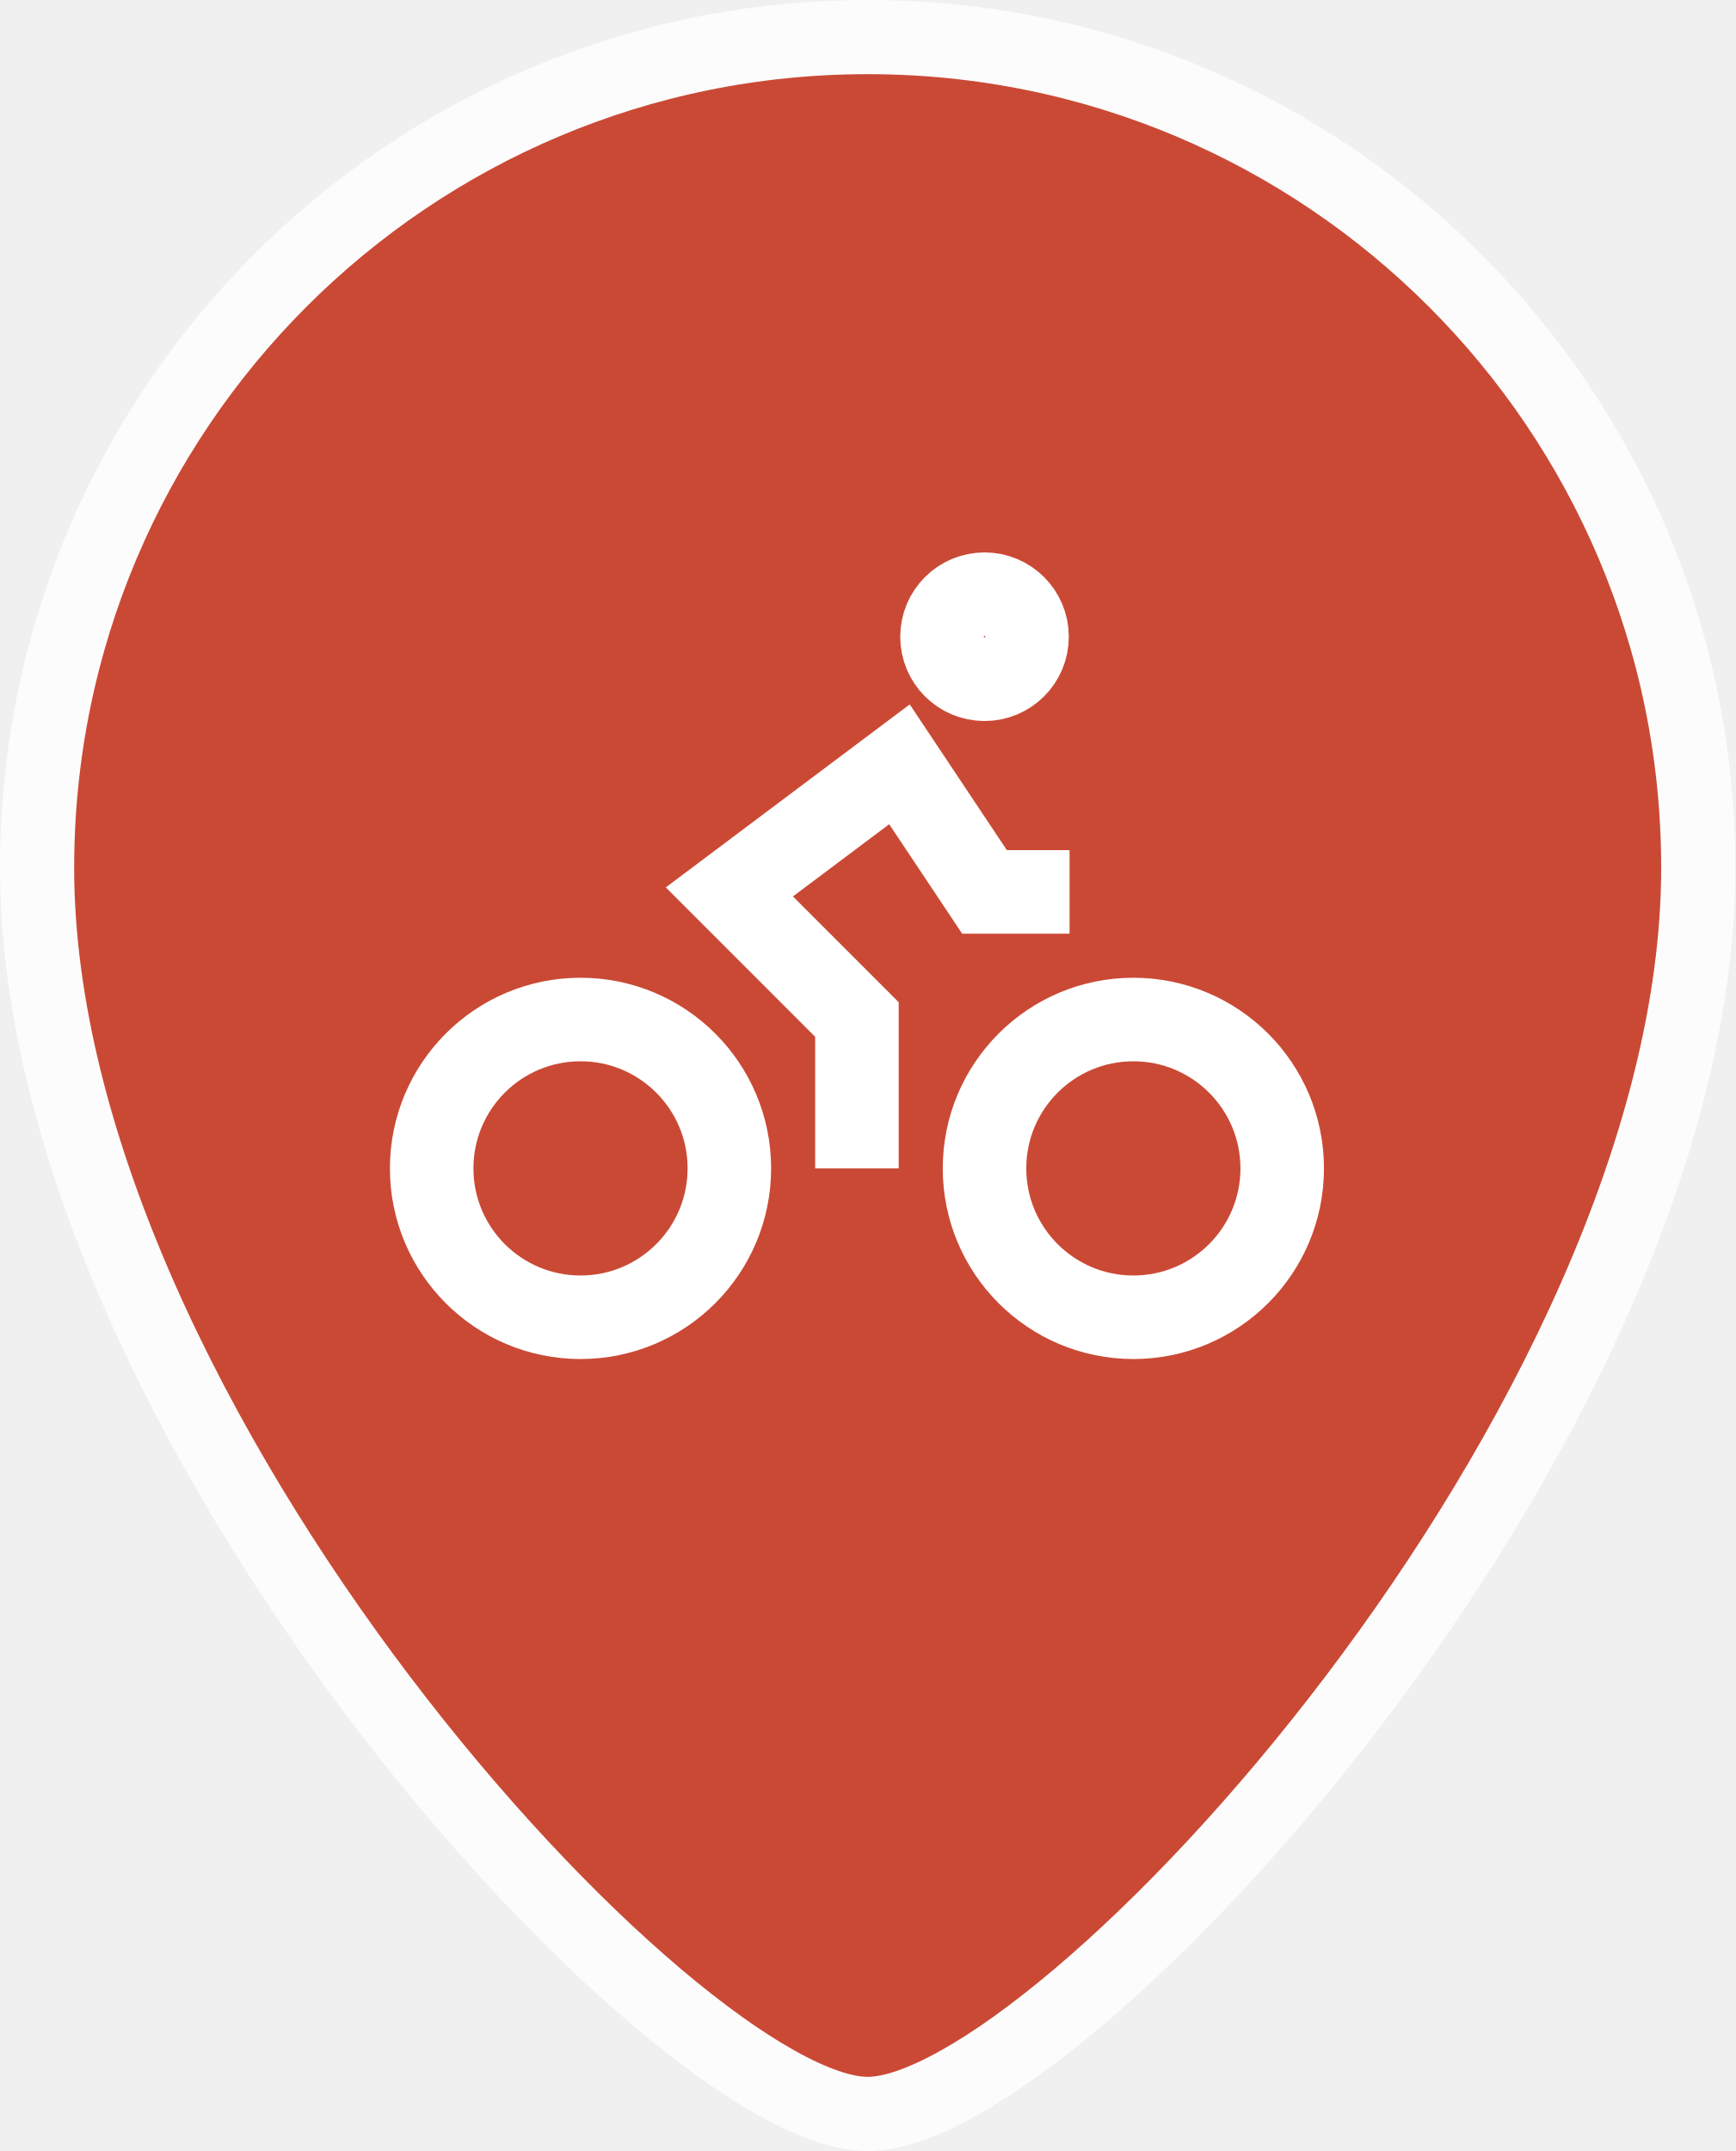
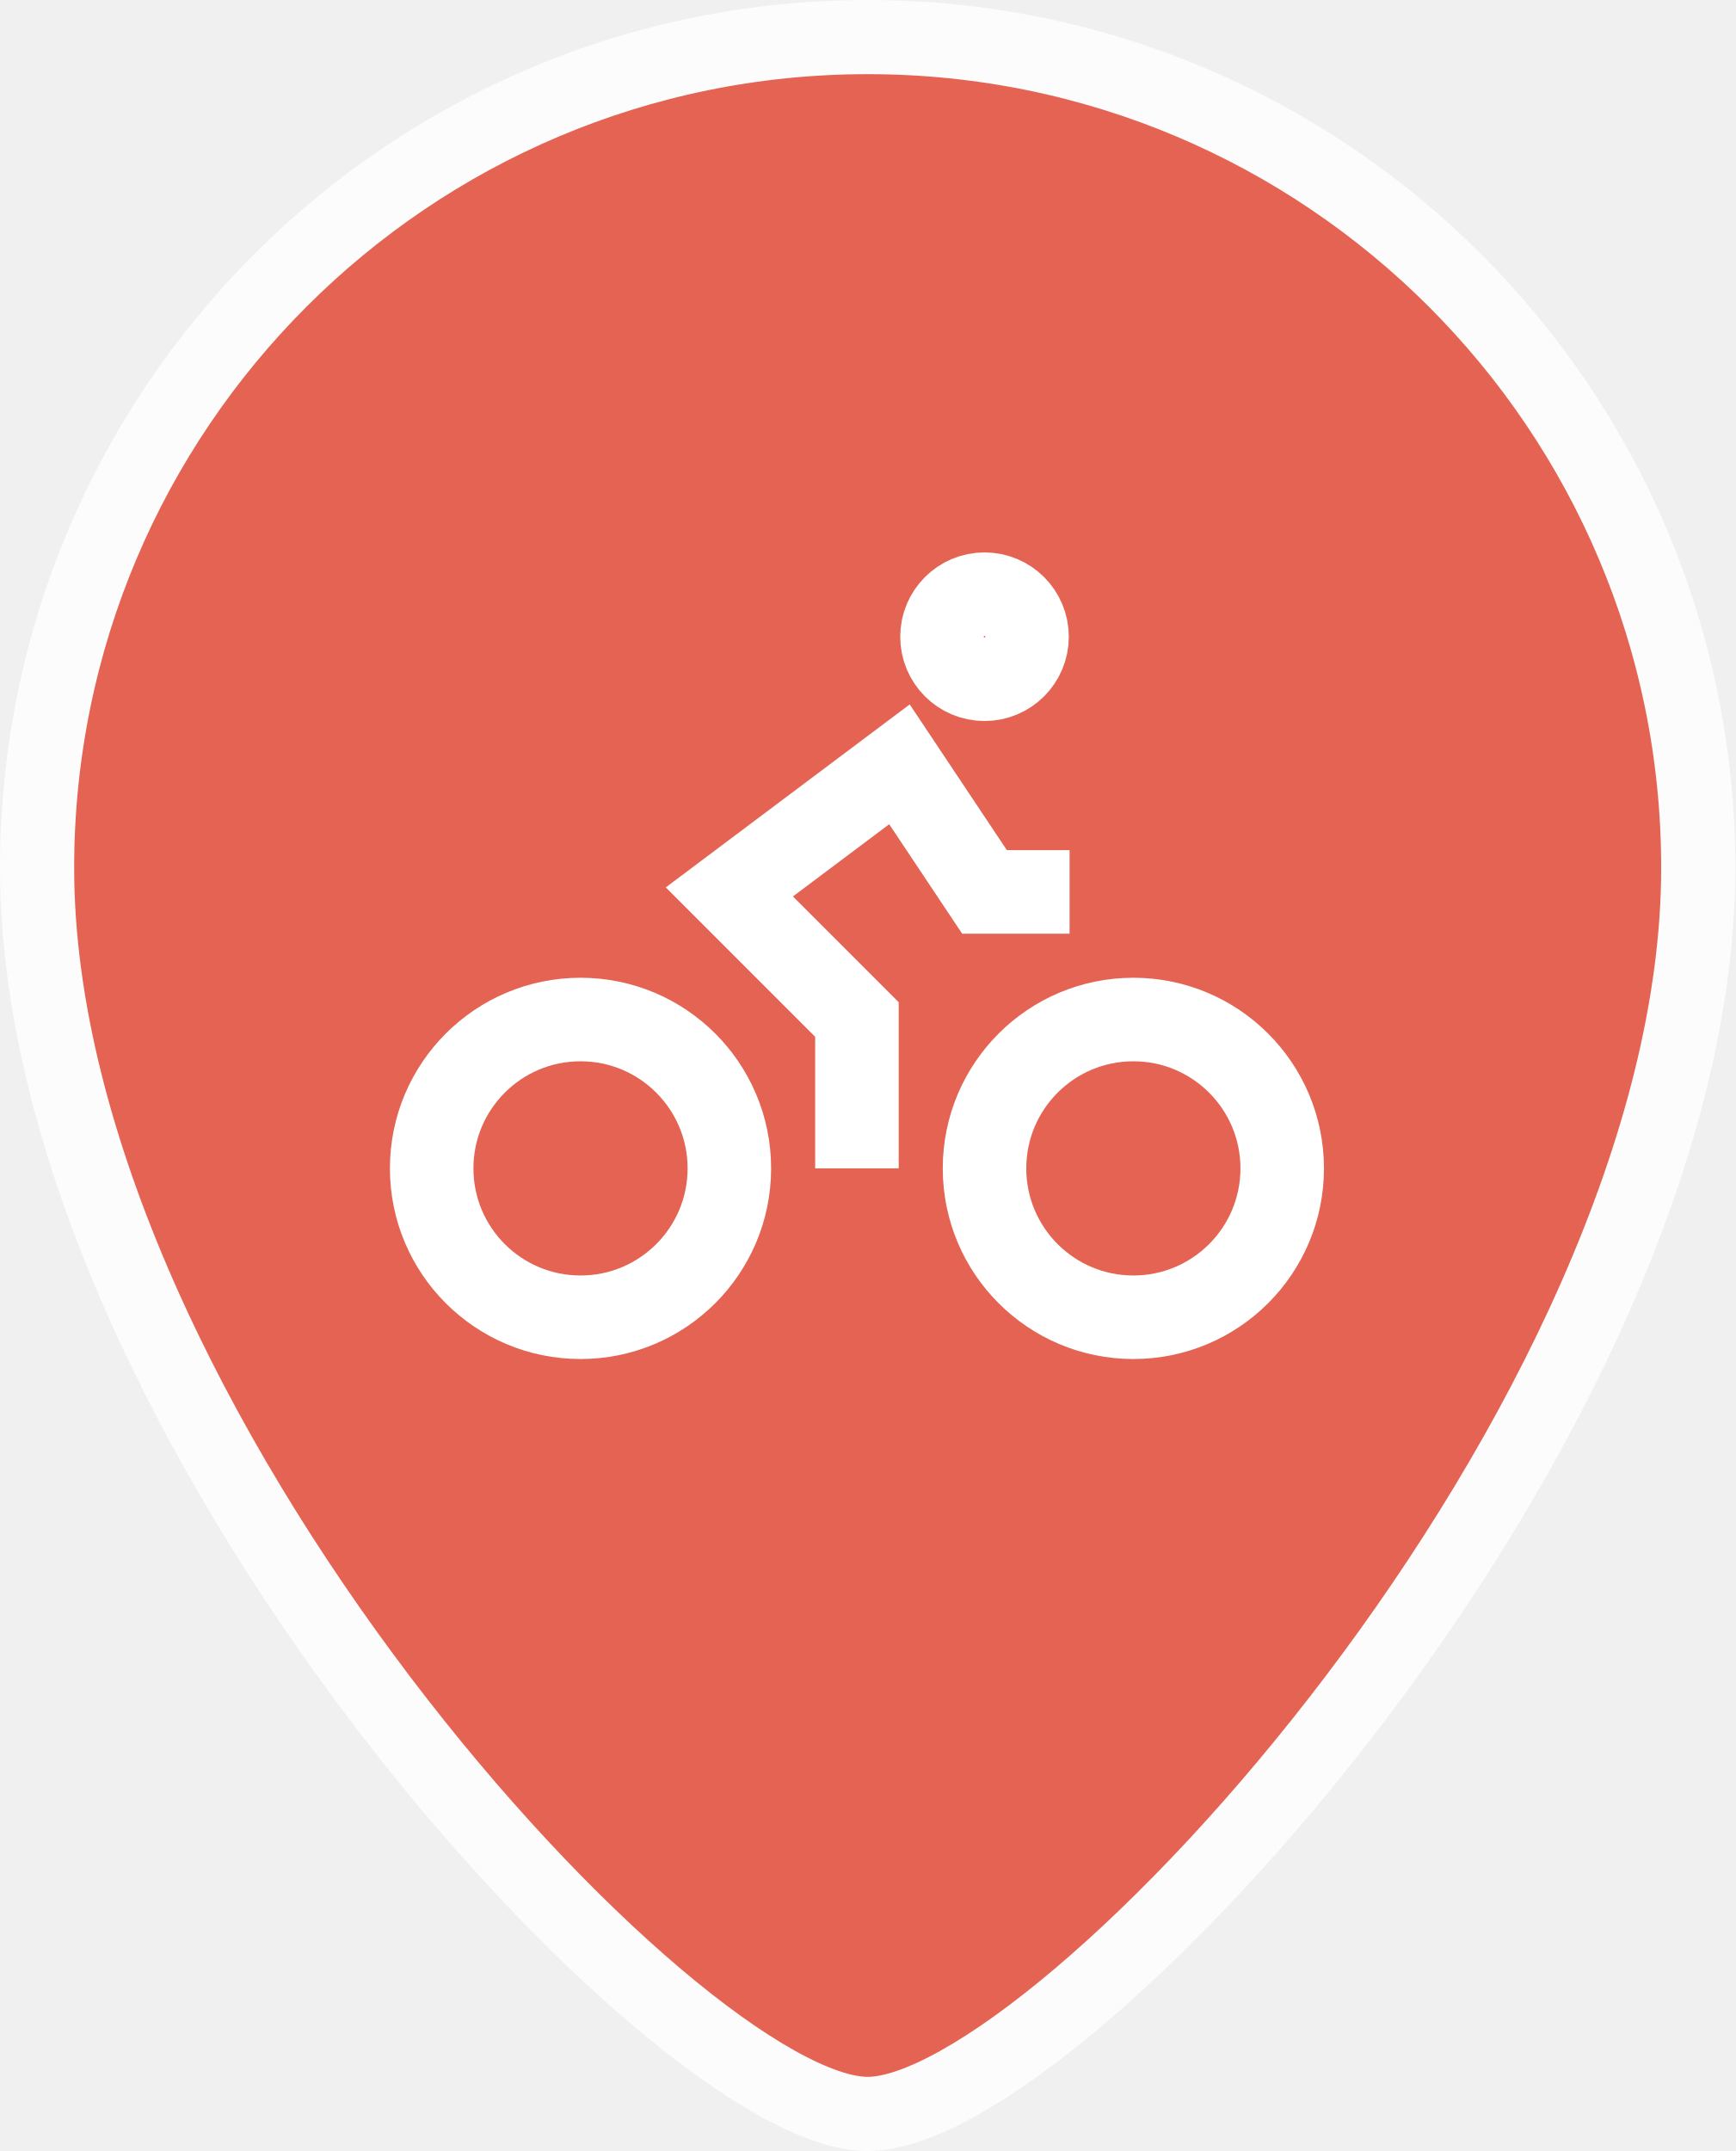
<svg xmlns="http://www.w3.org/2000/svg" id="Layer_1_1_" version="1.1" viewBox="0 0 32.276 40" xml:space="preserve" width="32.276" height="40">
  <defs id="defs137" />
  <g id="g132" transform="translate(19.22594,8.536693)">
-     <path d="m -3.088,-7.847 c -8.532,-4e-7 -15.448,6.917 -15.448,15.448 0,10.312 11.876,23.173 15.448,23.173 3.572,0 15.448,-12.861 15.448,-23.173 5e-6,-8.532 -6.917,-15.448 -15.448,-15.448 z" fill="#464646" id="path4" style="fill:#ca4935;fill-opacity:1;stroke:#fcfcfc;stroke-width:1.379;stroke-miterlimit:4;stroke-dasharray:none;stroke-opacity:1" />
+     <path d="m -3.088,-7.847 c -8.532,-4e-7 -15.448,6.917 -15.448,15.448 0,10.312 11.876,23.173 15.448,23.173 3.572,0 15.448,-12.861 15.448,-23.173 5e-6,-8.532 -6.917,-15.448 -15.448,-15.448 z" fill="#464646" id="path4" style="fill:#e46353;fill-opacity:1;stroke:#fcfcfc;stroke-width:1.379;stroke-miterlimit:4;stroke-dasharray:none;stroke-opacity:1" />
    <g id="g2462-1" transform="matrix(0.7909587,0,0,0.7909587,-12.77919,-0.6510735)" style="fill:none;stroke:#ffffff;stroke-width:1.964;stroke-miterlimit:4;stroke-dasharray:none;stroke-opacity:1">
      <circle cx="5.5" cy="17.5" r="3.5" id="circle2-4" style="fill:none;stroke:#ffffff;stroke-width:1.964;stroke-miterlimit:4;stroke-dasharray:none;stroke-opacity:1" />
      <circle cx="18.5" cy="17.5" r="3.5" id="circle4-7" style="fill:none;stroke:#ffffff;stroke-width:1.964;stroke-miterlimit:4;stroke-dasharray:none;stroke-opacity:1" />
      <path d="m 15,6 a 1,1 0 1 0 0,-2 1,1 0 0 0 0,2 z M 12,17.5 V 14 l -3,-3 4,-3 2,3 h 2" id="path6-8" style="fill:none;stroke:#ffffff;stroke-width:1.964;stroke-miterlimit:4;stroke-dasharray:none;stroke-opacity:1" />
    </g>
  </g>
</svg>
